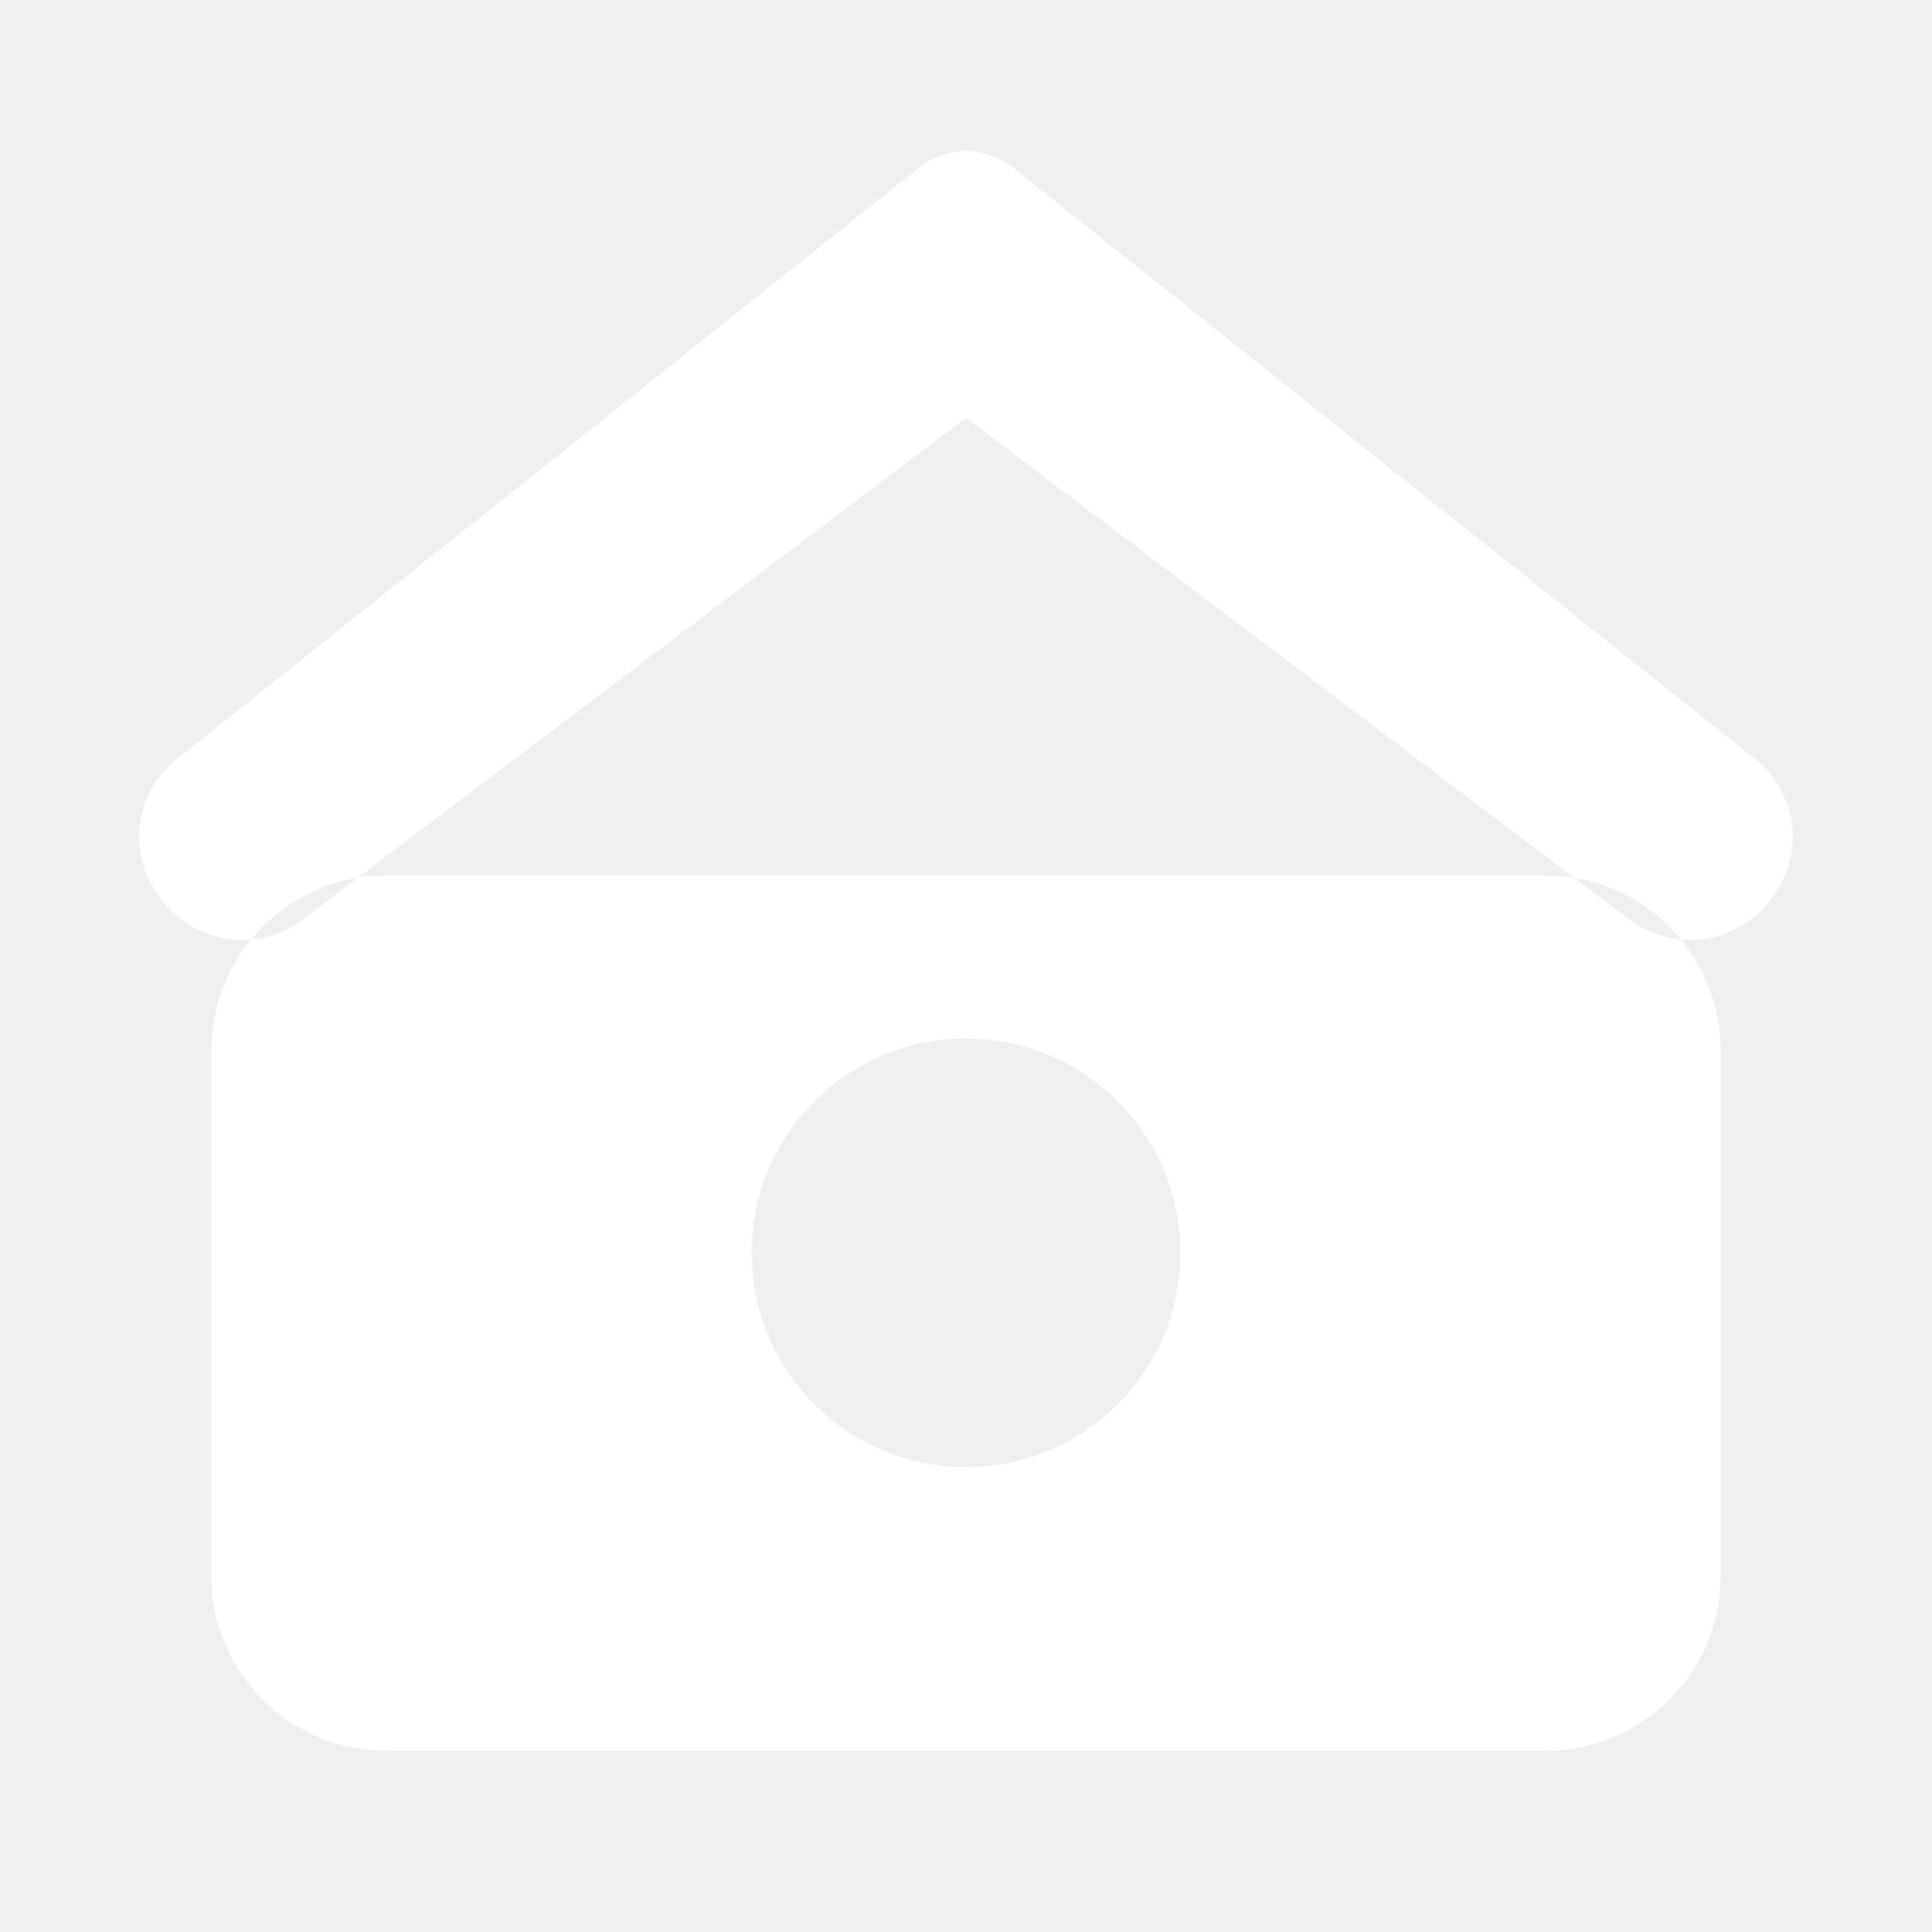
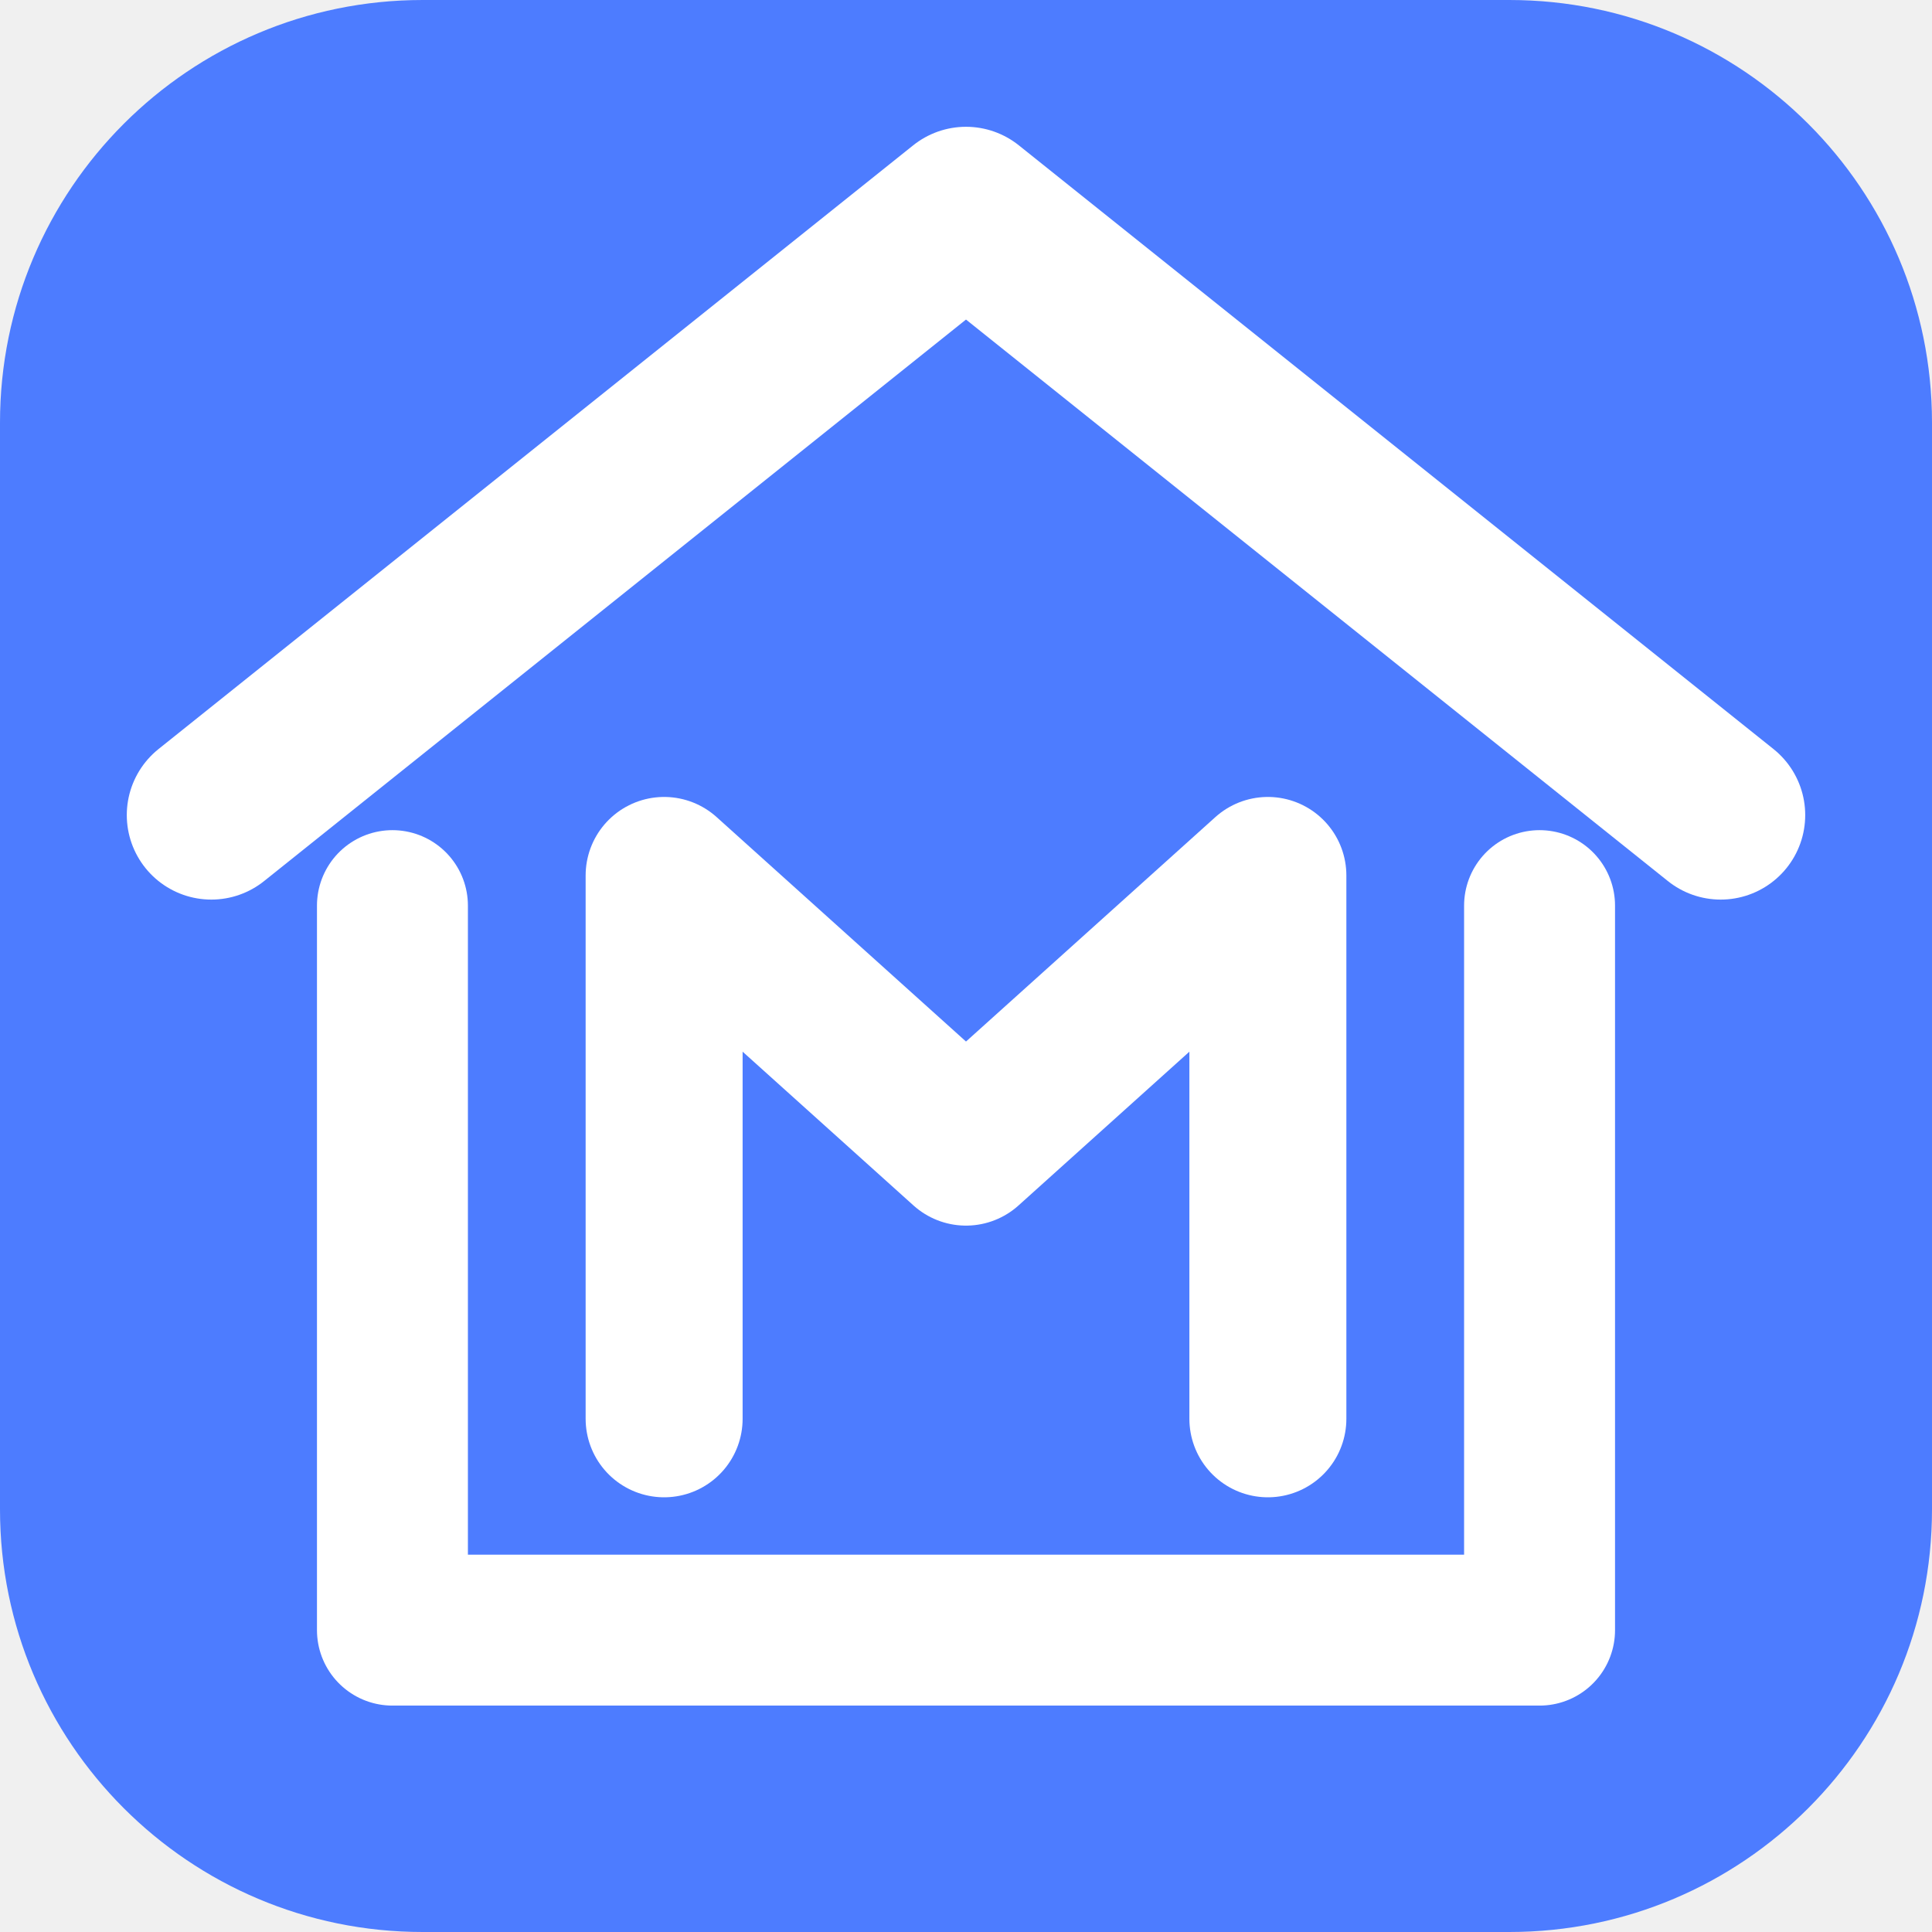
- <svg xmlns="http://www.w3.org/2000/svg" viewBox="0 0 32 32" fill="#ffffff" aria-hidden="true">
-   <path fill-rule="evenodd" d="M15.22 2.78c.46-.37 1.1-.37 1.56 0l12.2 9.72a1.65 1.65 0 0 1 .42 2.3 1.68 1.68 0 0 1-2.32.5L16 6.92 4.92 15.3a1.68 1.68 0 0 1-2.32-.5 1.65 1.65 0 0 1 .42-2.3l12.2-9.72ZM6.4 14.5h19.2A2.9 2.9 0 0 1 28.5 17.4v8.7a2.9 2.9 0 0 1-2.9 2.9H6.4a2.9 2.9 0 0 1-2.9-2.9v-8.7a2.9 2.9 0 0 1 2.9-2.9ZM16 17.2a3.55 3.55 0 1 0 0 7.1 3.55 3.55 0 0 0 0-7.1Z" />
+ <svg xmlns="http://www.w3.org/2000/svg" viewBox="0 0 32 32" fill="none" aria-hidden="true">
+   <rect width="32" height="32" rx="7" fill="#4d7cff" />
+   <path d="M3.5 13.5 16 3.5l12.5 10" stroke="#fff" stroke-width="2.8" stroke-linecap="round" stroke-linejoin="round" />
+   <path d="M6.5 15v12h19V15" stroke="#fff" stroke-width="2.5" stroke-linecap="round" stroke-linejoin="round" />
+   <path d="M11 23.5v-9l5 4.5 5-4.5v9" stroke="#fff" stroke-width="2.6" stroke-linecap="round" stroke-linejoin="round" />
</svg>
